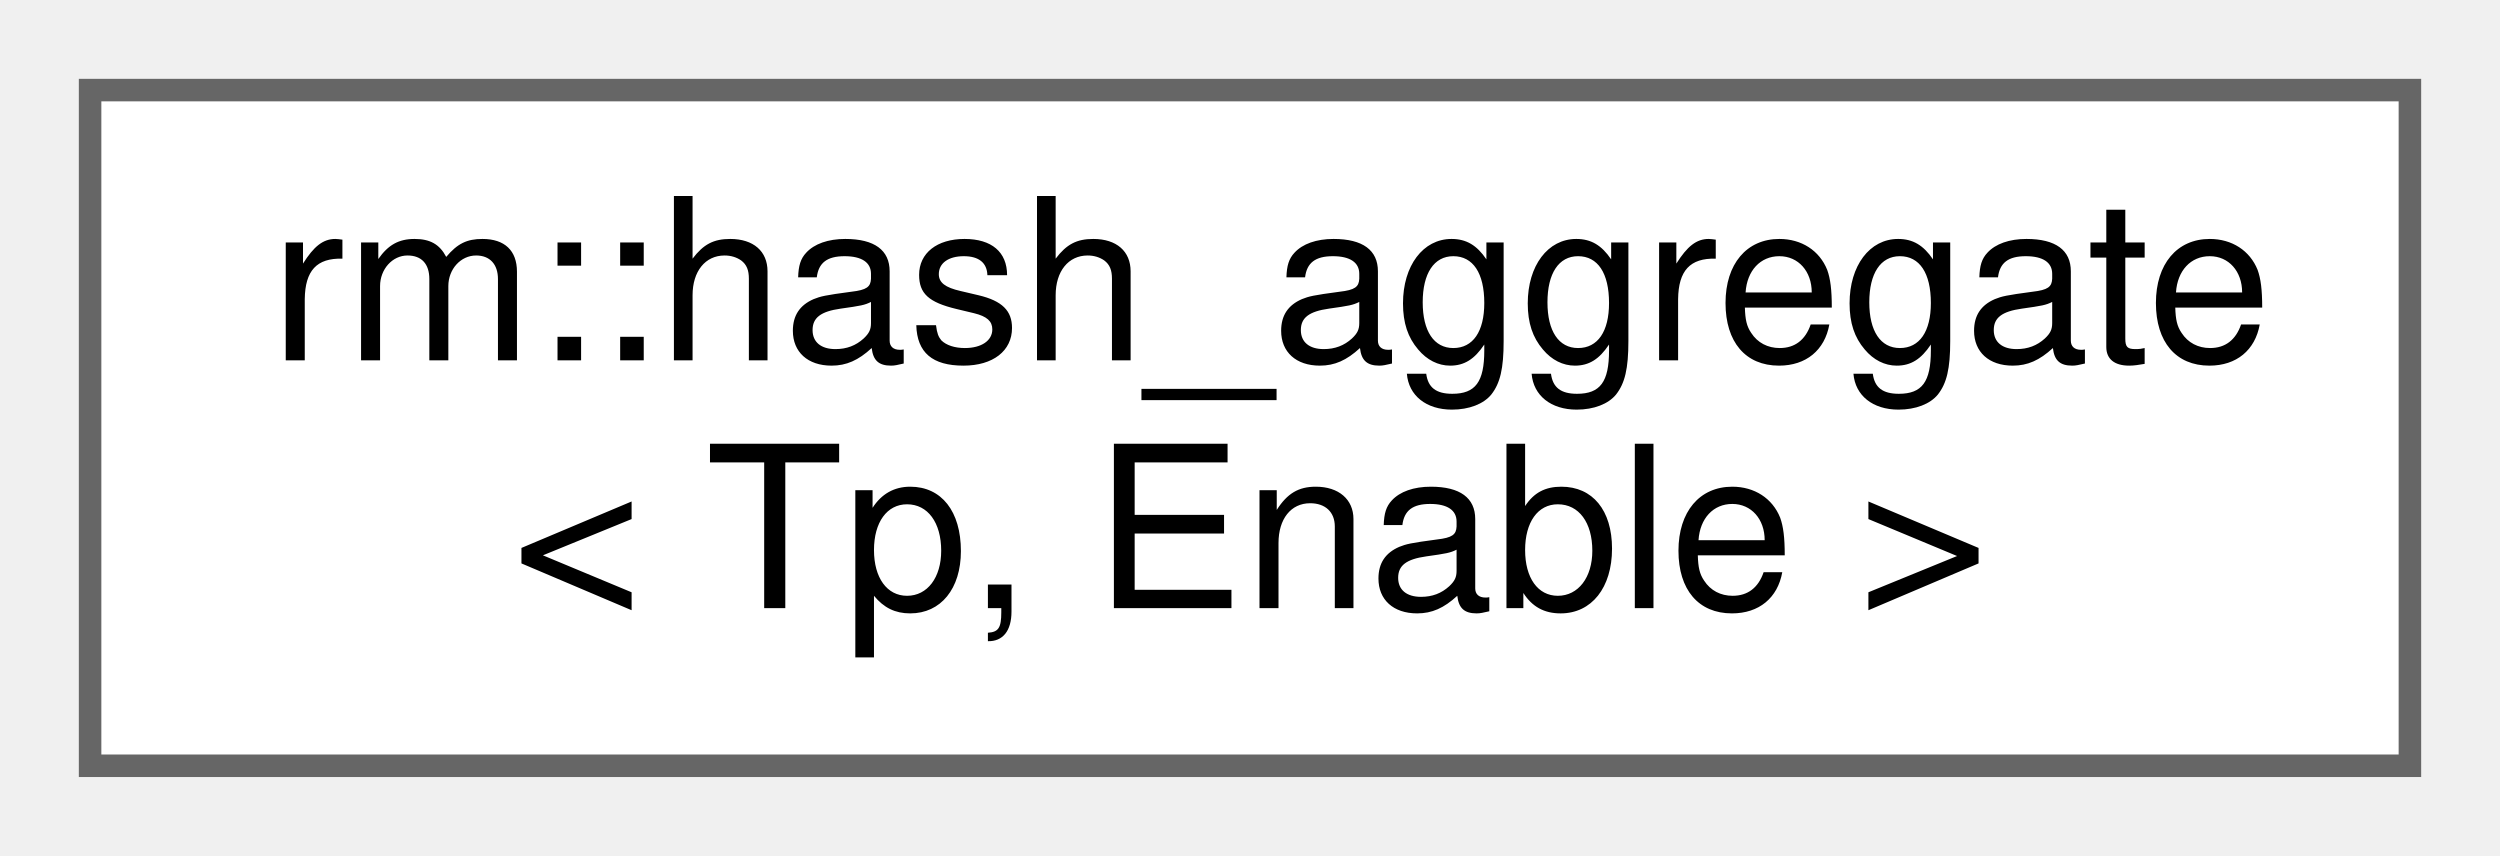
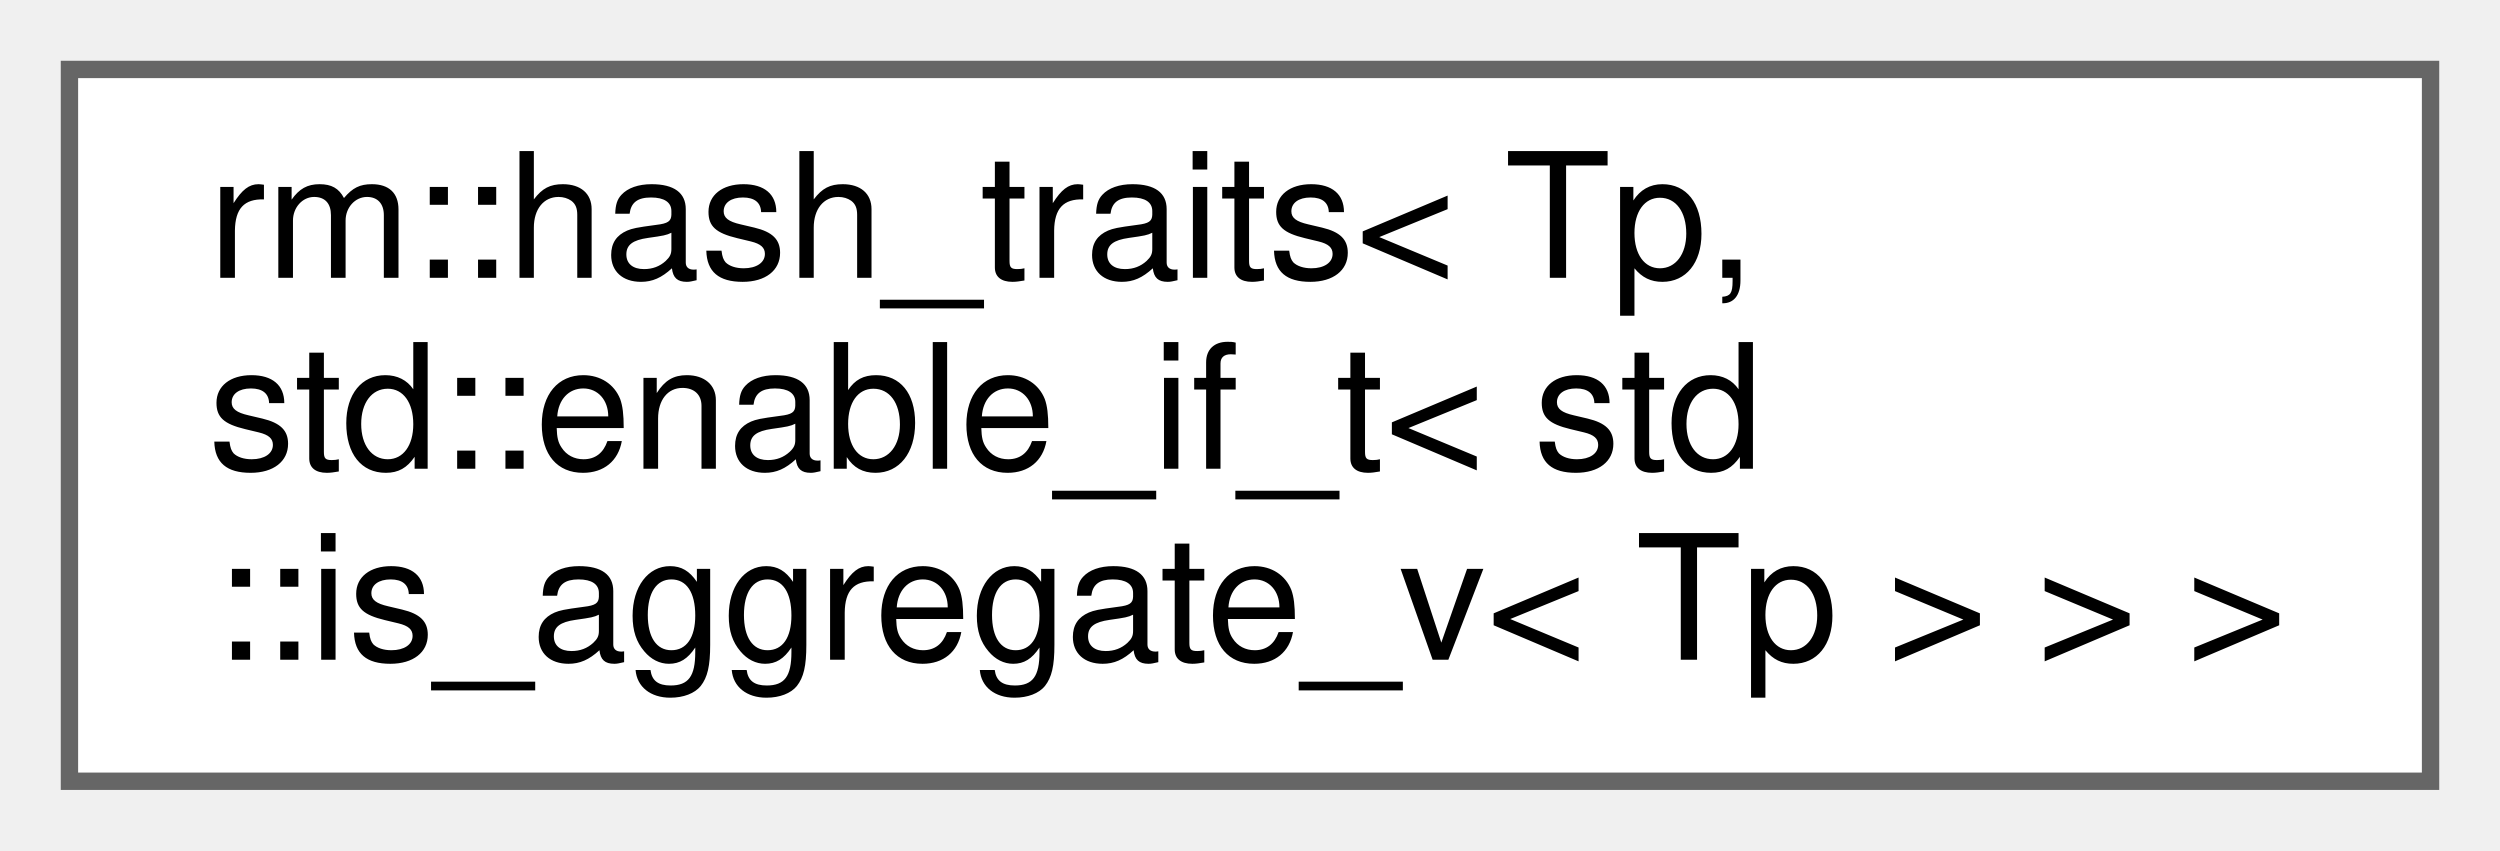
- <svg xmlns="http://www.w3.org/2000/svg" xmlns:xlink="http://www.w3.org/1999/xlink" width="111pt" height="38pt" viewBox="0.00 0.00 111.00 38.00">
-   <g id="graph0" class="graph" transform="scale(1 1) rotate(0) translate(4 34)">
+ <svg xmlns="http://www.w3.org/2000/svg" xmlns:xlink="http://www.w3.org/1999/xlink" width="144pt" height="49pt" viewBox="0.00 0.00 144.00 49.00">
+   <g id="graph0" class="graph" transform="scale(1 1) rotate(0) translate(4 45)">
    <g id="Node000000" class="node">
      <g id="a_Node000000">
-         <a xlink:href="d9/d23/structrm_1_1hash__aggregate.html" target="_top" xlink:title="专为聚合类添加的 hash 生成可调用对象">
-           <polygon fill="white" stroke="#666666" points="103,-30 0,-30 0,0 103,0 103,-30" />
-           <text text-anchor="start" x="8" y="-18" font-family="Helvetica,sans-Serif" font-size="10.00">rm::hash_aggregate</text>
-           <text text-anchor="middle" x="51.5" y="-7" font-family="Helvetica,sans-Serif" font-size="10.00">&lt; Tp, Enable &gt;</text>
+         <a xlink:href="de/dd7/structrm_1_1hash__traits_3_01Tp_00_01std_1_1enable__if__t_3_01std_1_1is__aggregate__v_3_01Tp_01_4_01_4_01_4.html" target="_top" xlink:title="聚合类哈希生成函数类型 traits">
+           <polygon fill="white" stroke="#666666" points="136,-41 0,-41 0,0 136,0 136,-41" />
+           <text text-anchor="start" x="8" y="-29" font-family="Helvetica,sans-Serif" font-size="10.00">rm::hash_traits&lt; Tp,</text>
+           <text text-anchor="start" x="8" y="-18" font-family="Helvetica,sans-Serif" font-size="10.00"> std::enable_if_t&lt; std</text>
+           <text text-anchor="middle" x="68" y="-7" font-family="Helvetica,sans-Serif" font-size="10.00">::is_aggregate_v&lt; Tp &gt; &gt; &gt;</text>
        </a>
      </g>
    </g>
  </g>
</svg>
